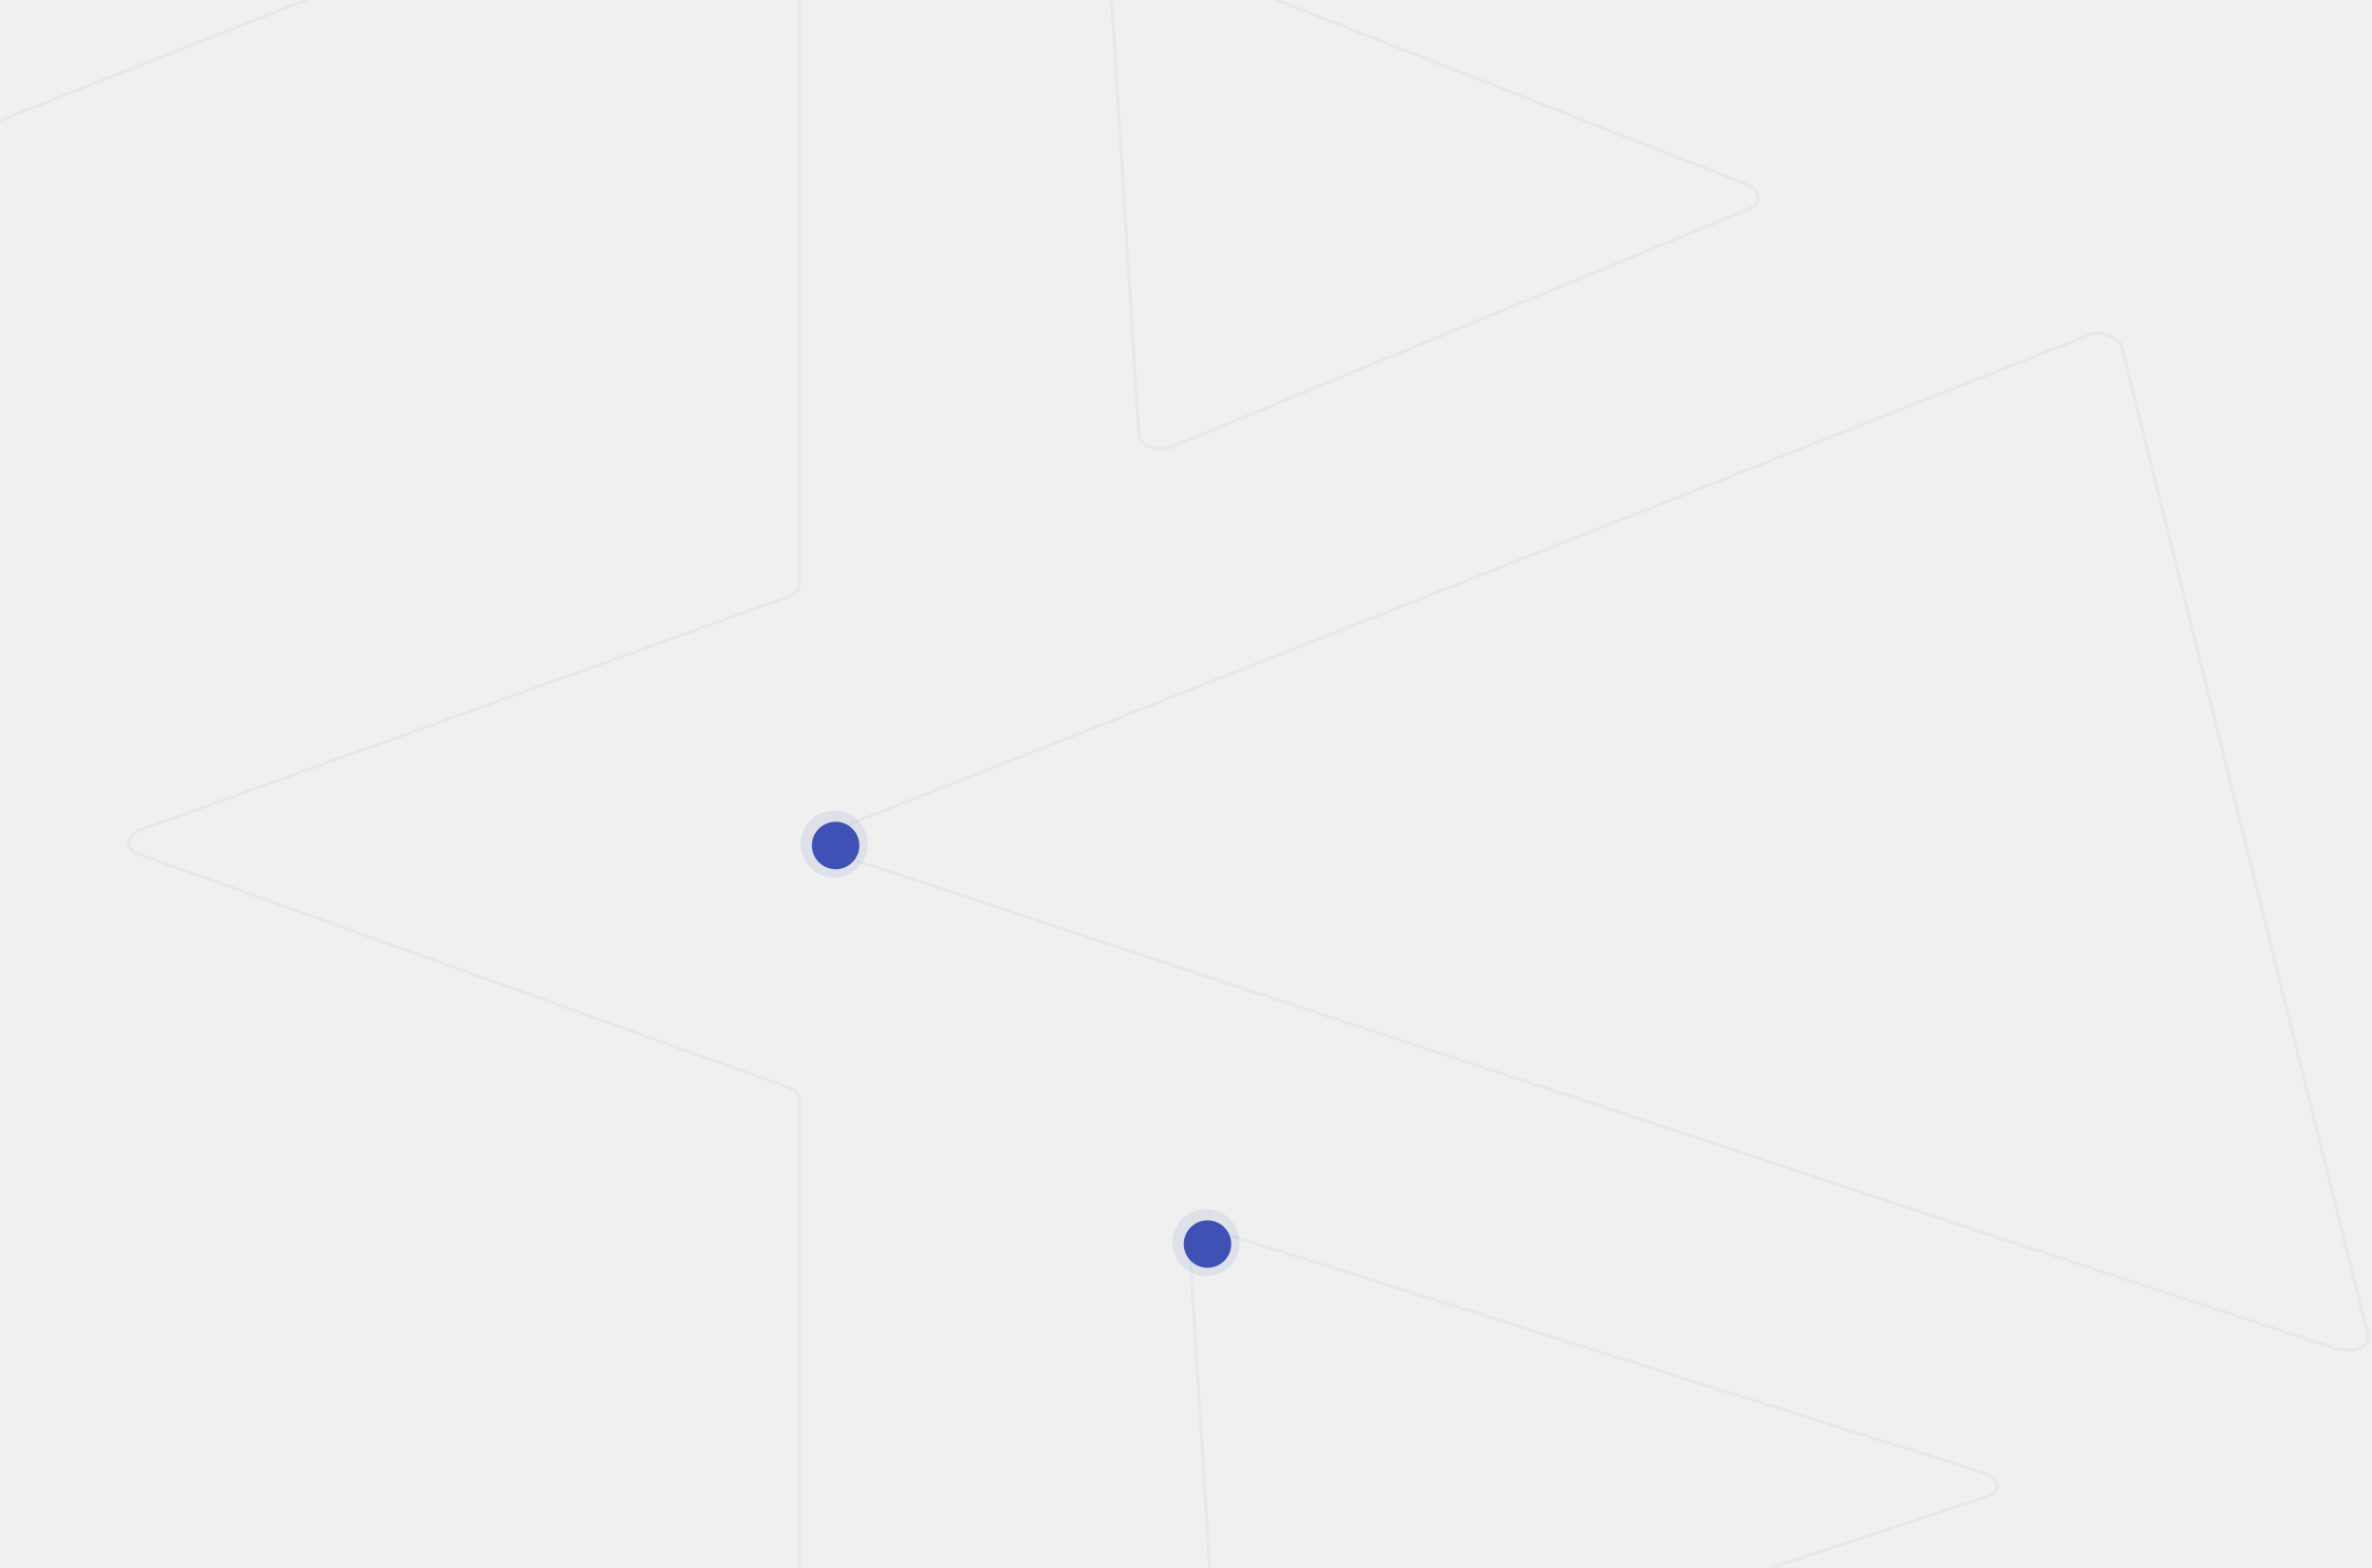
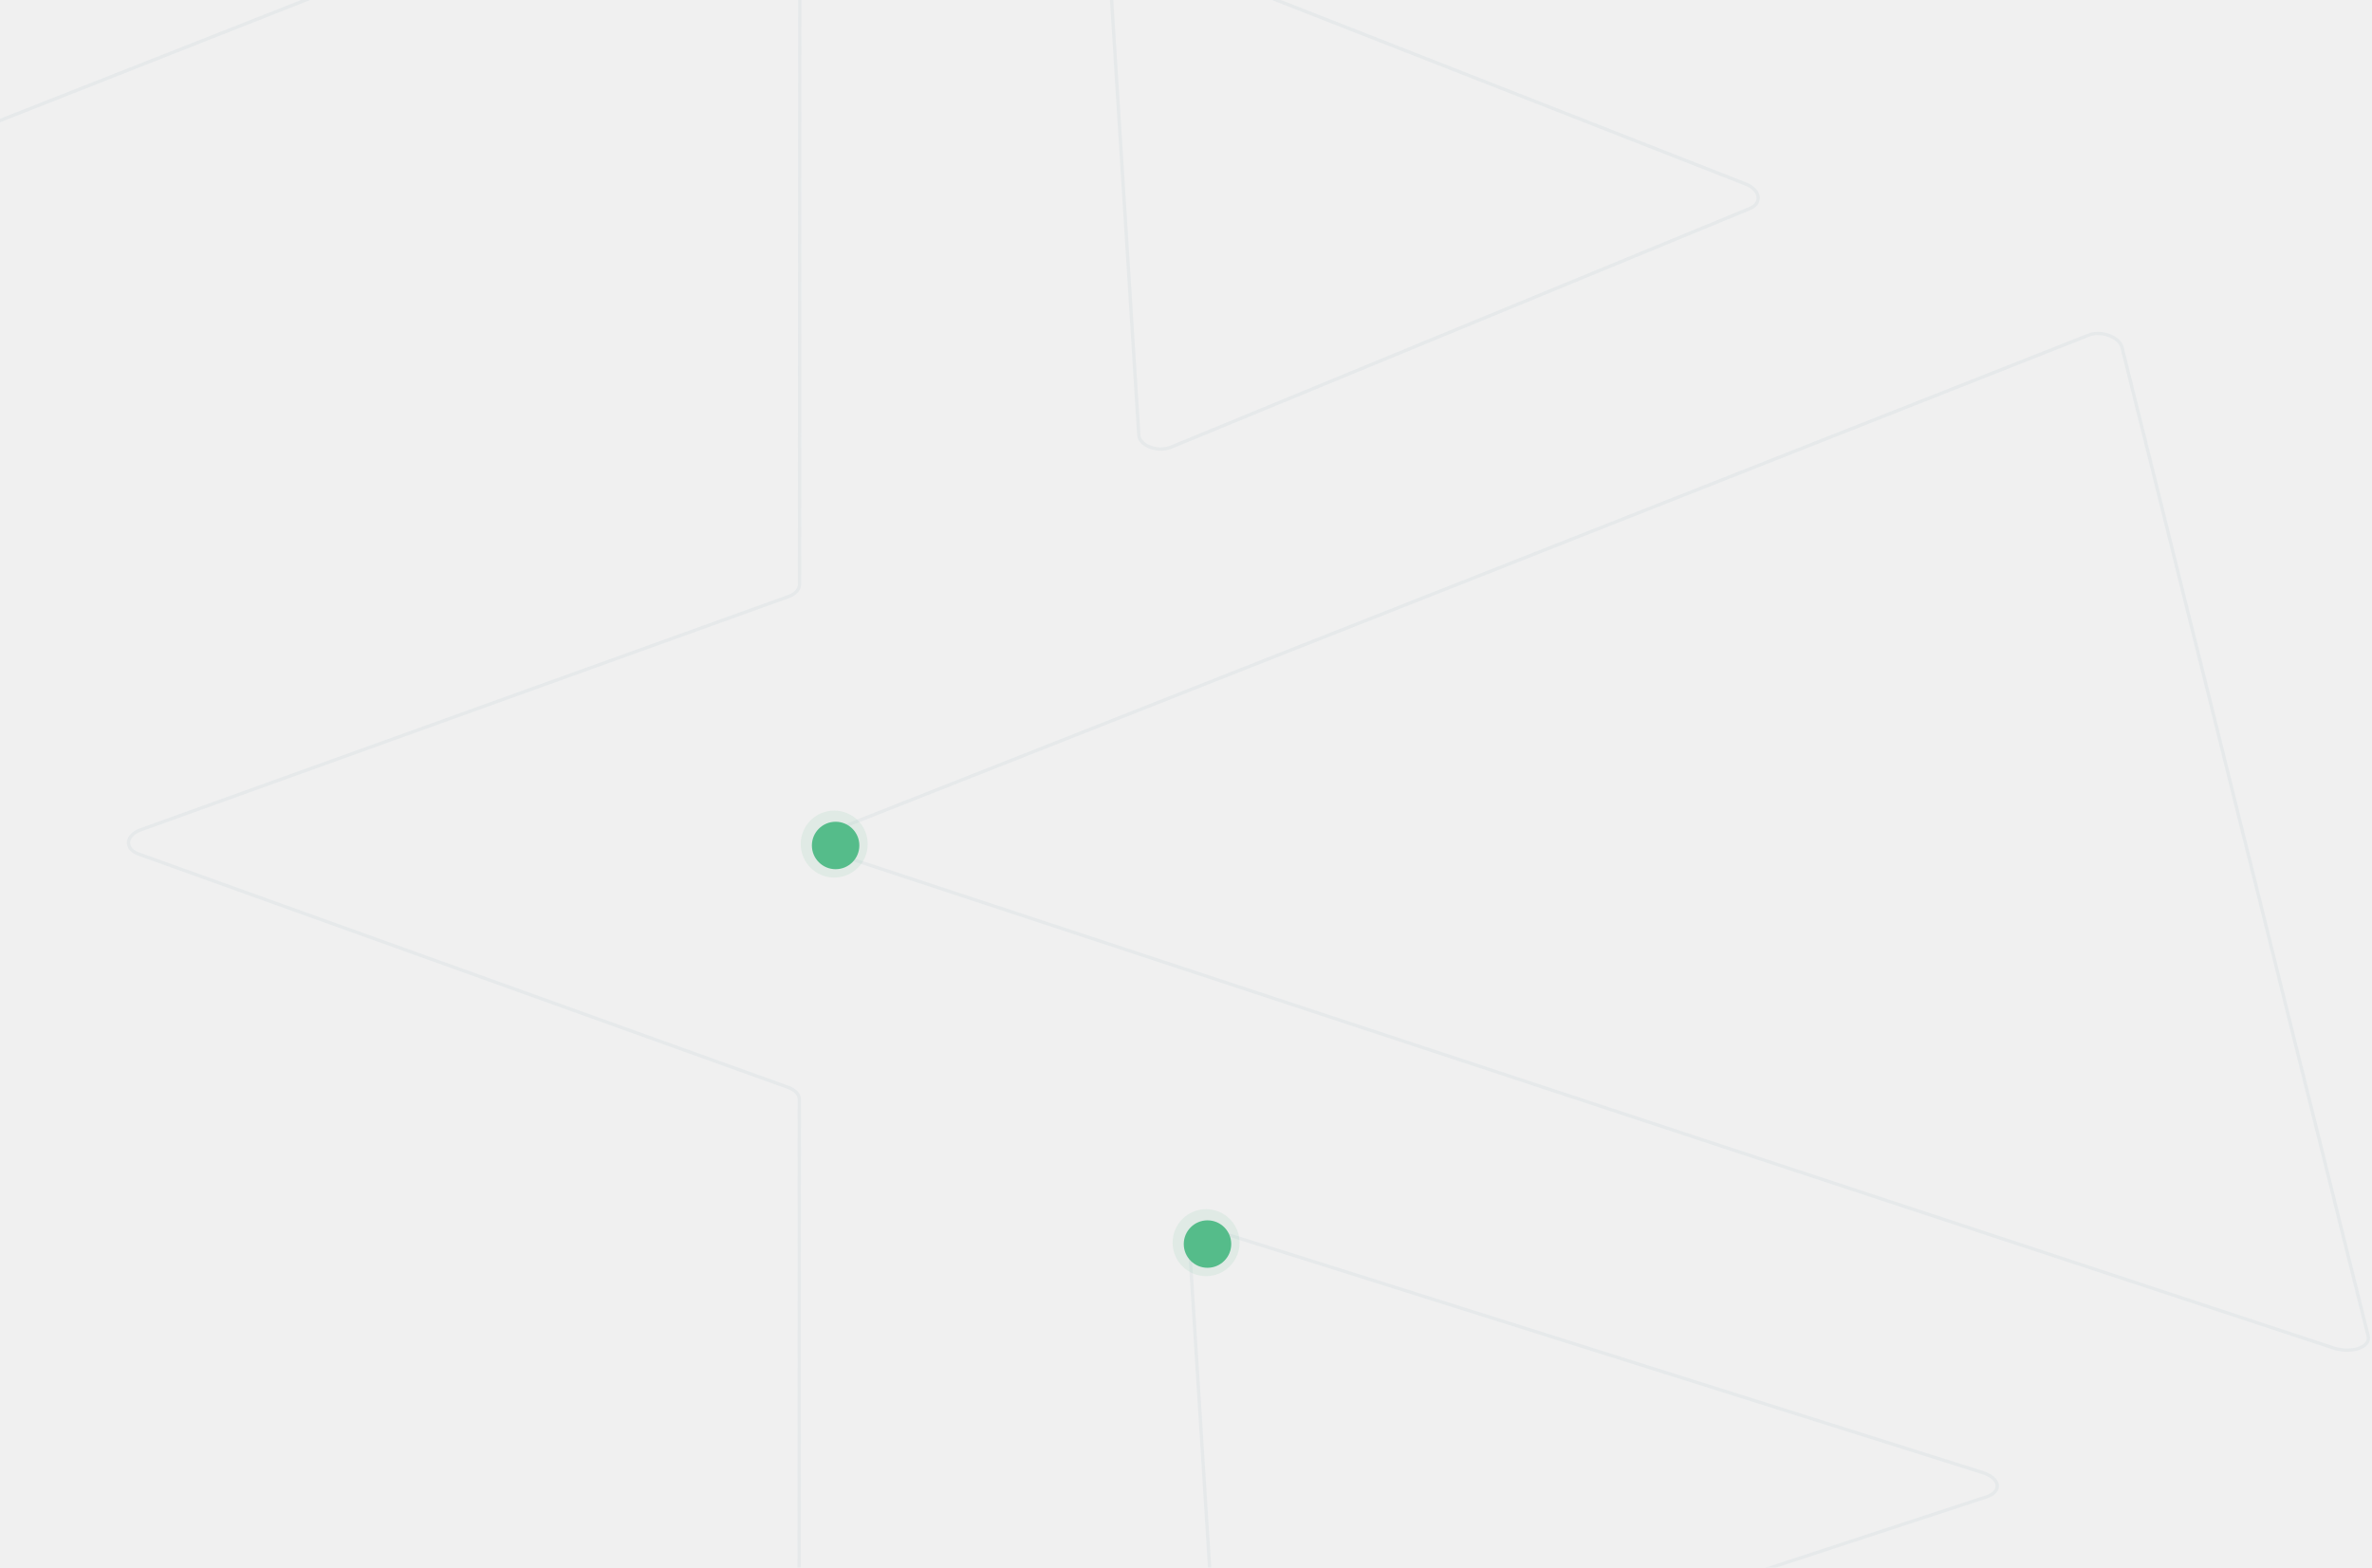
<svg xmlns="http://www.w3.org/2000/svg" xmlns:xlink="http://www.w3.org/1999/xlink" width="708" height="468" viewBox="0 0 708 468">
  <defs>
    <path id="a" d="M0 0h733v468H0z" />
  </defs>
  <g fill="none" fill-rule="evenodd">
    <mask id="b" fill="#fff">
      <use xlink:href="#a" />
    </mask>
    <g mask="url(#b)" opacity=".3">
      <path stroke="#CFD9DF" d="M591.679 439.598c1.217.37 2.269.905 3.047 1.552 2.422 2.007 1.659 4.568-1.712 5.718L375.8 518.164c-1.15.364-2.467.555-3.82.555-4.286 0-7.877-1.876-8.022-4.19l-8.913-142.586c-.046-.731.237-1.45.82-2.084 1.843-2.008 6.18-2.702 9.696-1.552l226.118 71.29zM521.058 54.943c.987.37 1.848.906 2.494 1.552 2.012 2.007 1.496 4.568-1.16 5.719l-172.874 71.293c-.923.363-1.984.554-3.078.554-3.46 0-6.383-1.876-6.528-4.19L331-12.715c-.046-.73.17-1.45.623-2.083 1.433-2.008 4.858-2.703 7.657-1.552l181.779 71.293zM230.44-54.913a6.966 6.966 0 0 1 2.767-.561c3.054 0 5.53 1.876 5.529 4.19l-.088 225.733c0 1.497-1.228 2.881-3.221 3.63L42.142 247.69c-1.063.368-1.972.898-2.635 1.535-2.087 2.005-1.282 4.567 1.806 5.724l193.774 69.619c2.167.748 3.503 2.131 3.502 3.629l-.087 225.733c0 .735-.366 1.457-1.059 2.094-2.186 2.004-7.027 2.692-10.806 1.535L-226.79 407.666c-2.082-.749-3.135-2.132-2.762-3.63l76.013-305.42c.373-1.497 1.883-2.88 3.962-3.629l380.018-149.9zm19.078 309.867c-1.028-.369-1.883-.899-2.477-1.537-1.863-2.005-.77-4.567 2.434-5.723l373.82-147.582c.842-.367 1.851-.56 2.927-.56 3.386 0 6.598 1.875 7.174 4.19l73.461 295.164c.183.734.026 1.456-.455 2.093-1.519 2.005-5.82 2.693-9.6 1.537L249.518 254.954z" />
    </g>
-     <g fill="#3f51b5" transform="translate(350 361)">
+     <g fill="#55BC8A" transform="translate(350 361)">
      <circle cx="10" cy="10" r="10" fill-opacity=".1" />
      <circle cx="10.417" cy="10.417" r="7.083" />
    </g>
-     <g fill="#3f51b5" transform="translate(239 242)">
+     <g fill="#55BC8A" transform="translate(239 242)">
      <circle cx="10" cy="10" r="10" fill-opacity=".1" />
      <circle cx="10.417" cy="10.417" r="7.083" />
    </g>
  </g>
</svg>
